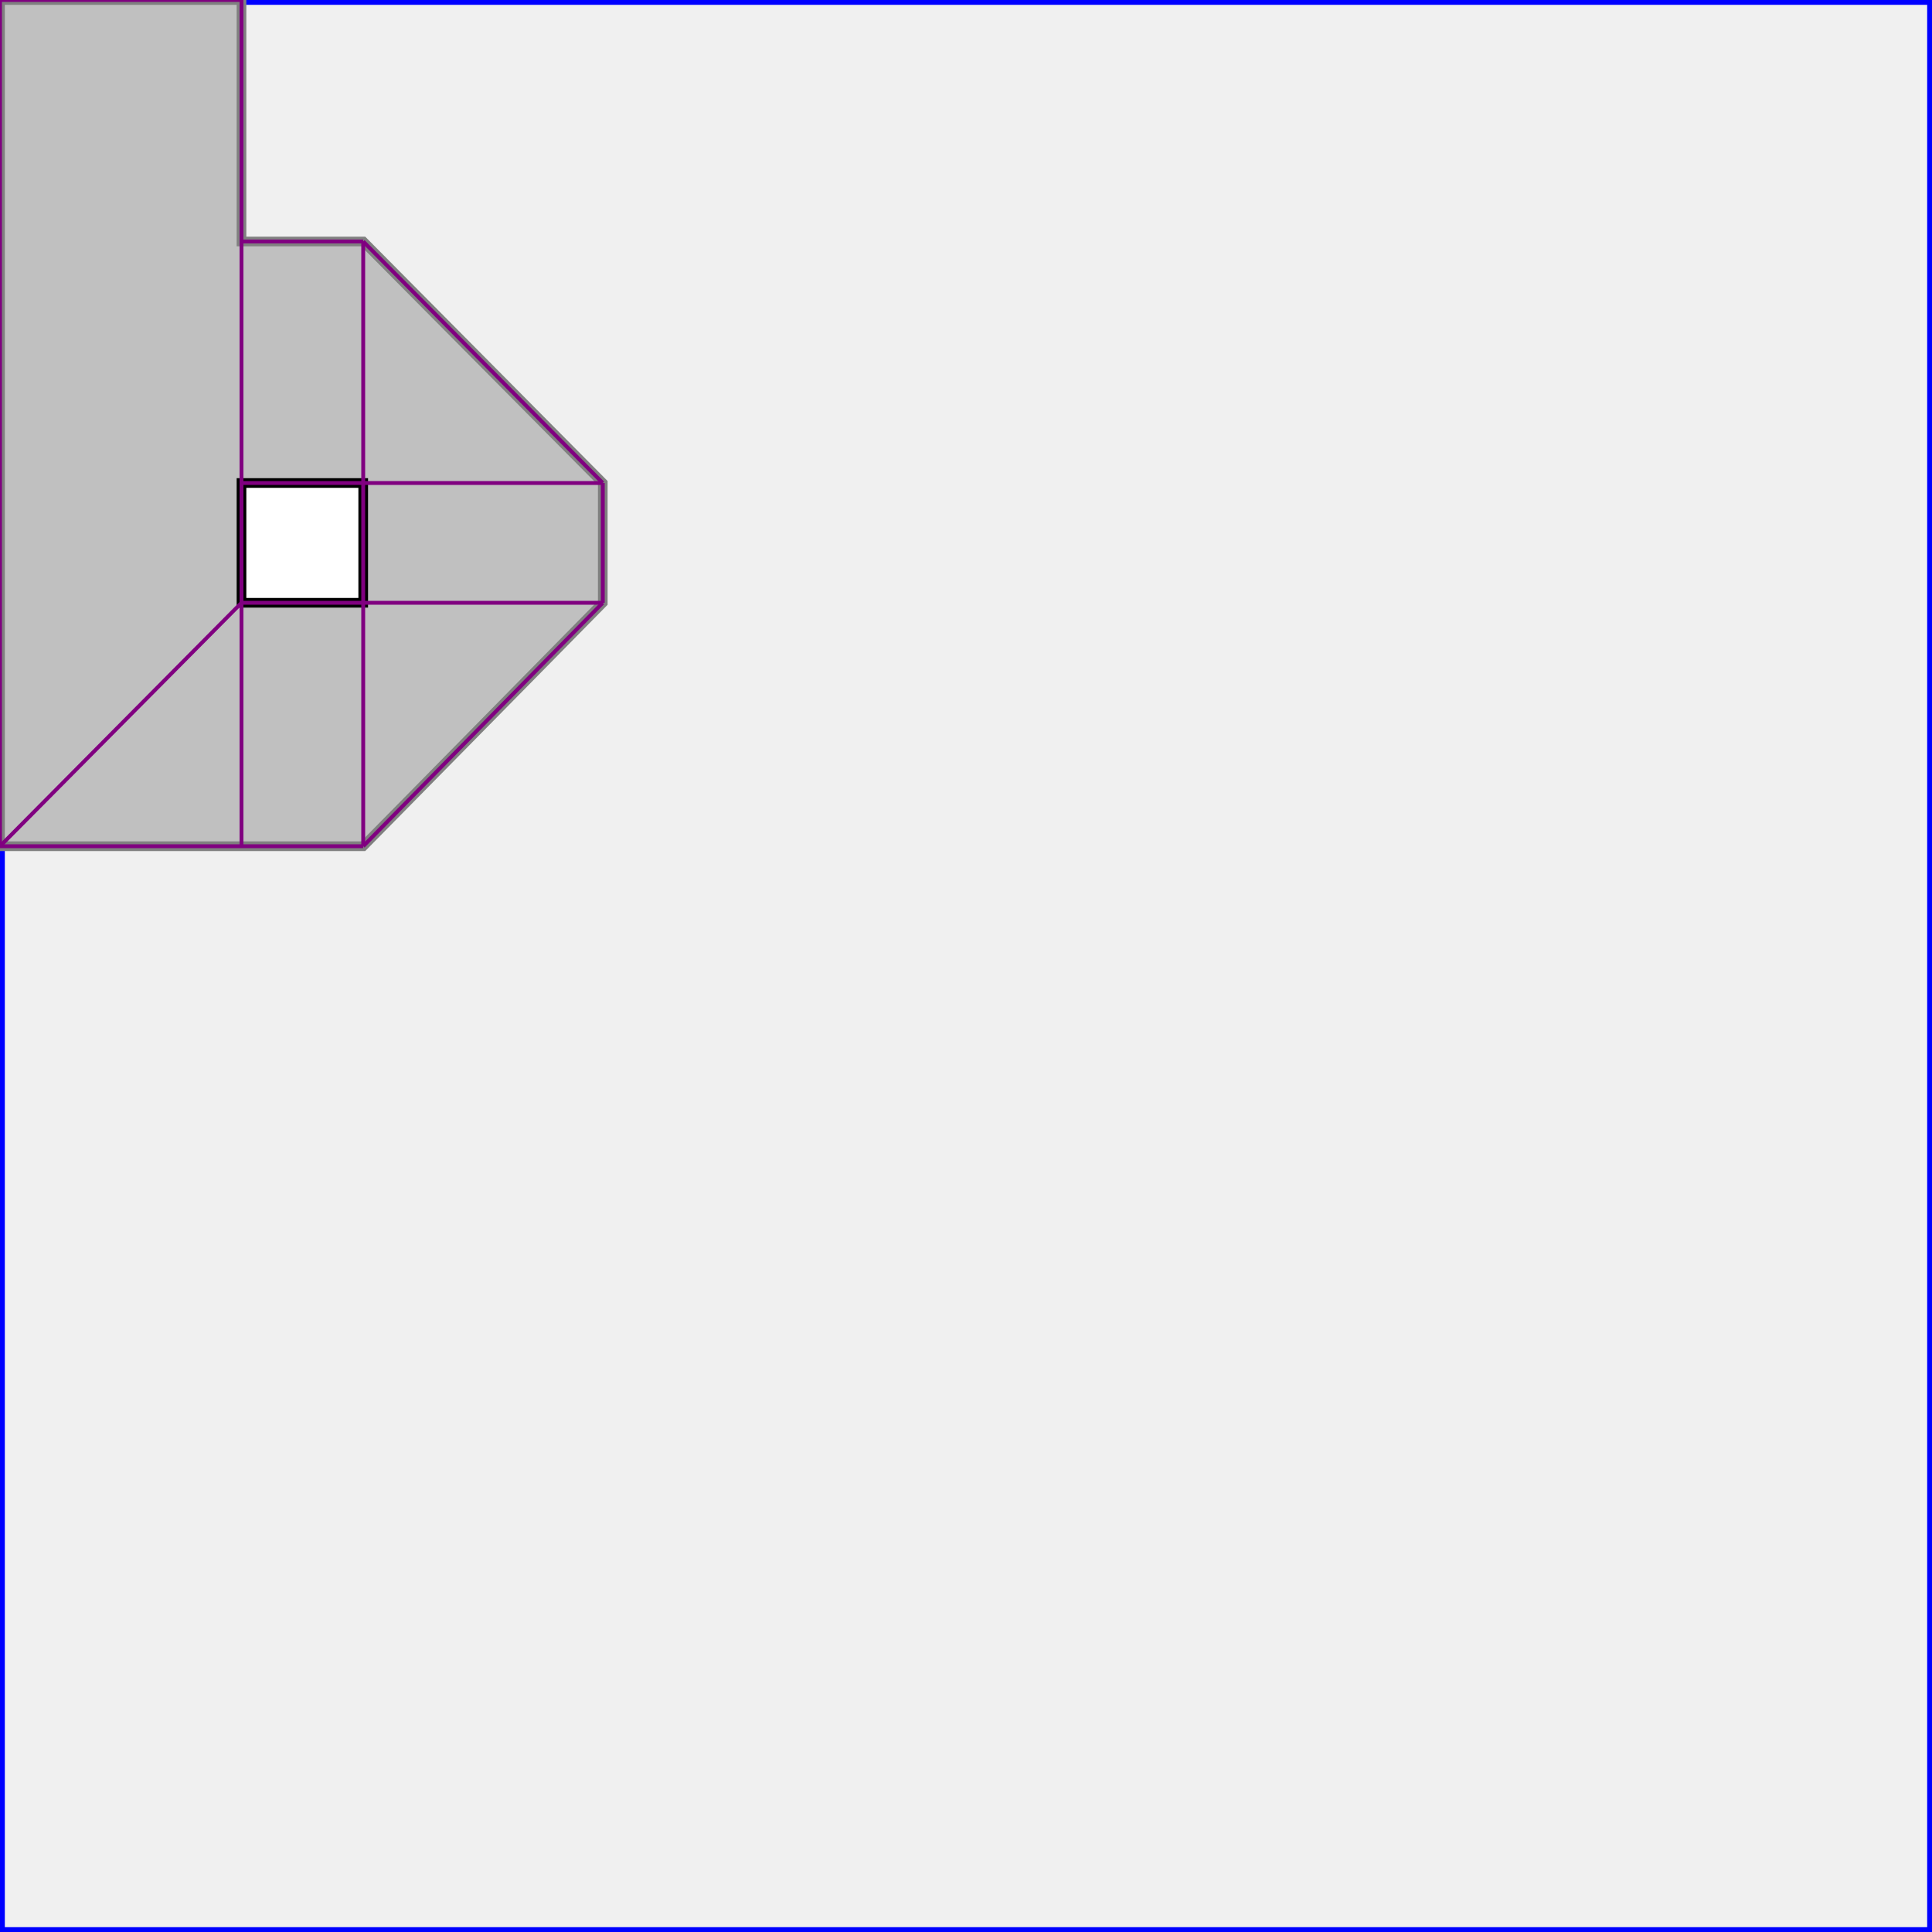
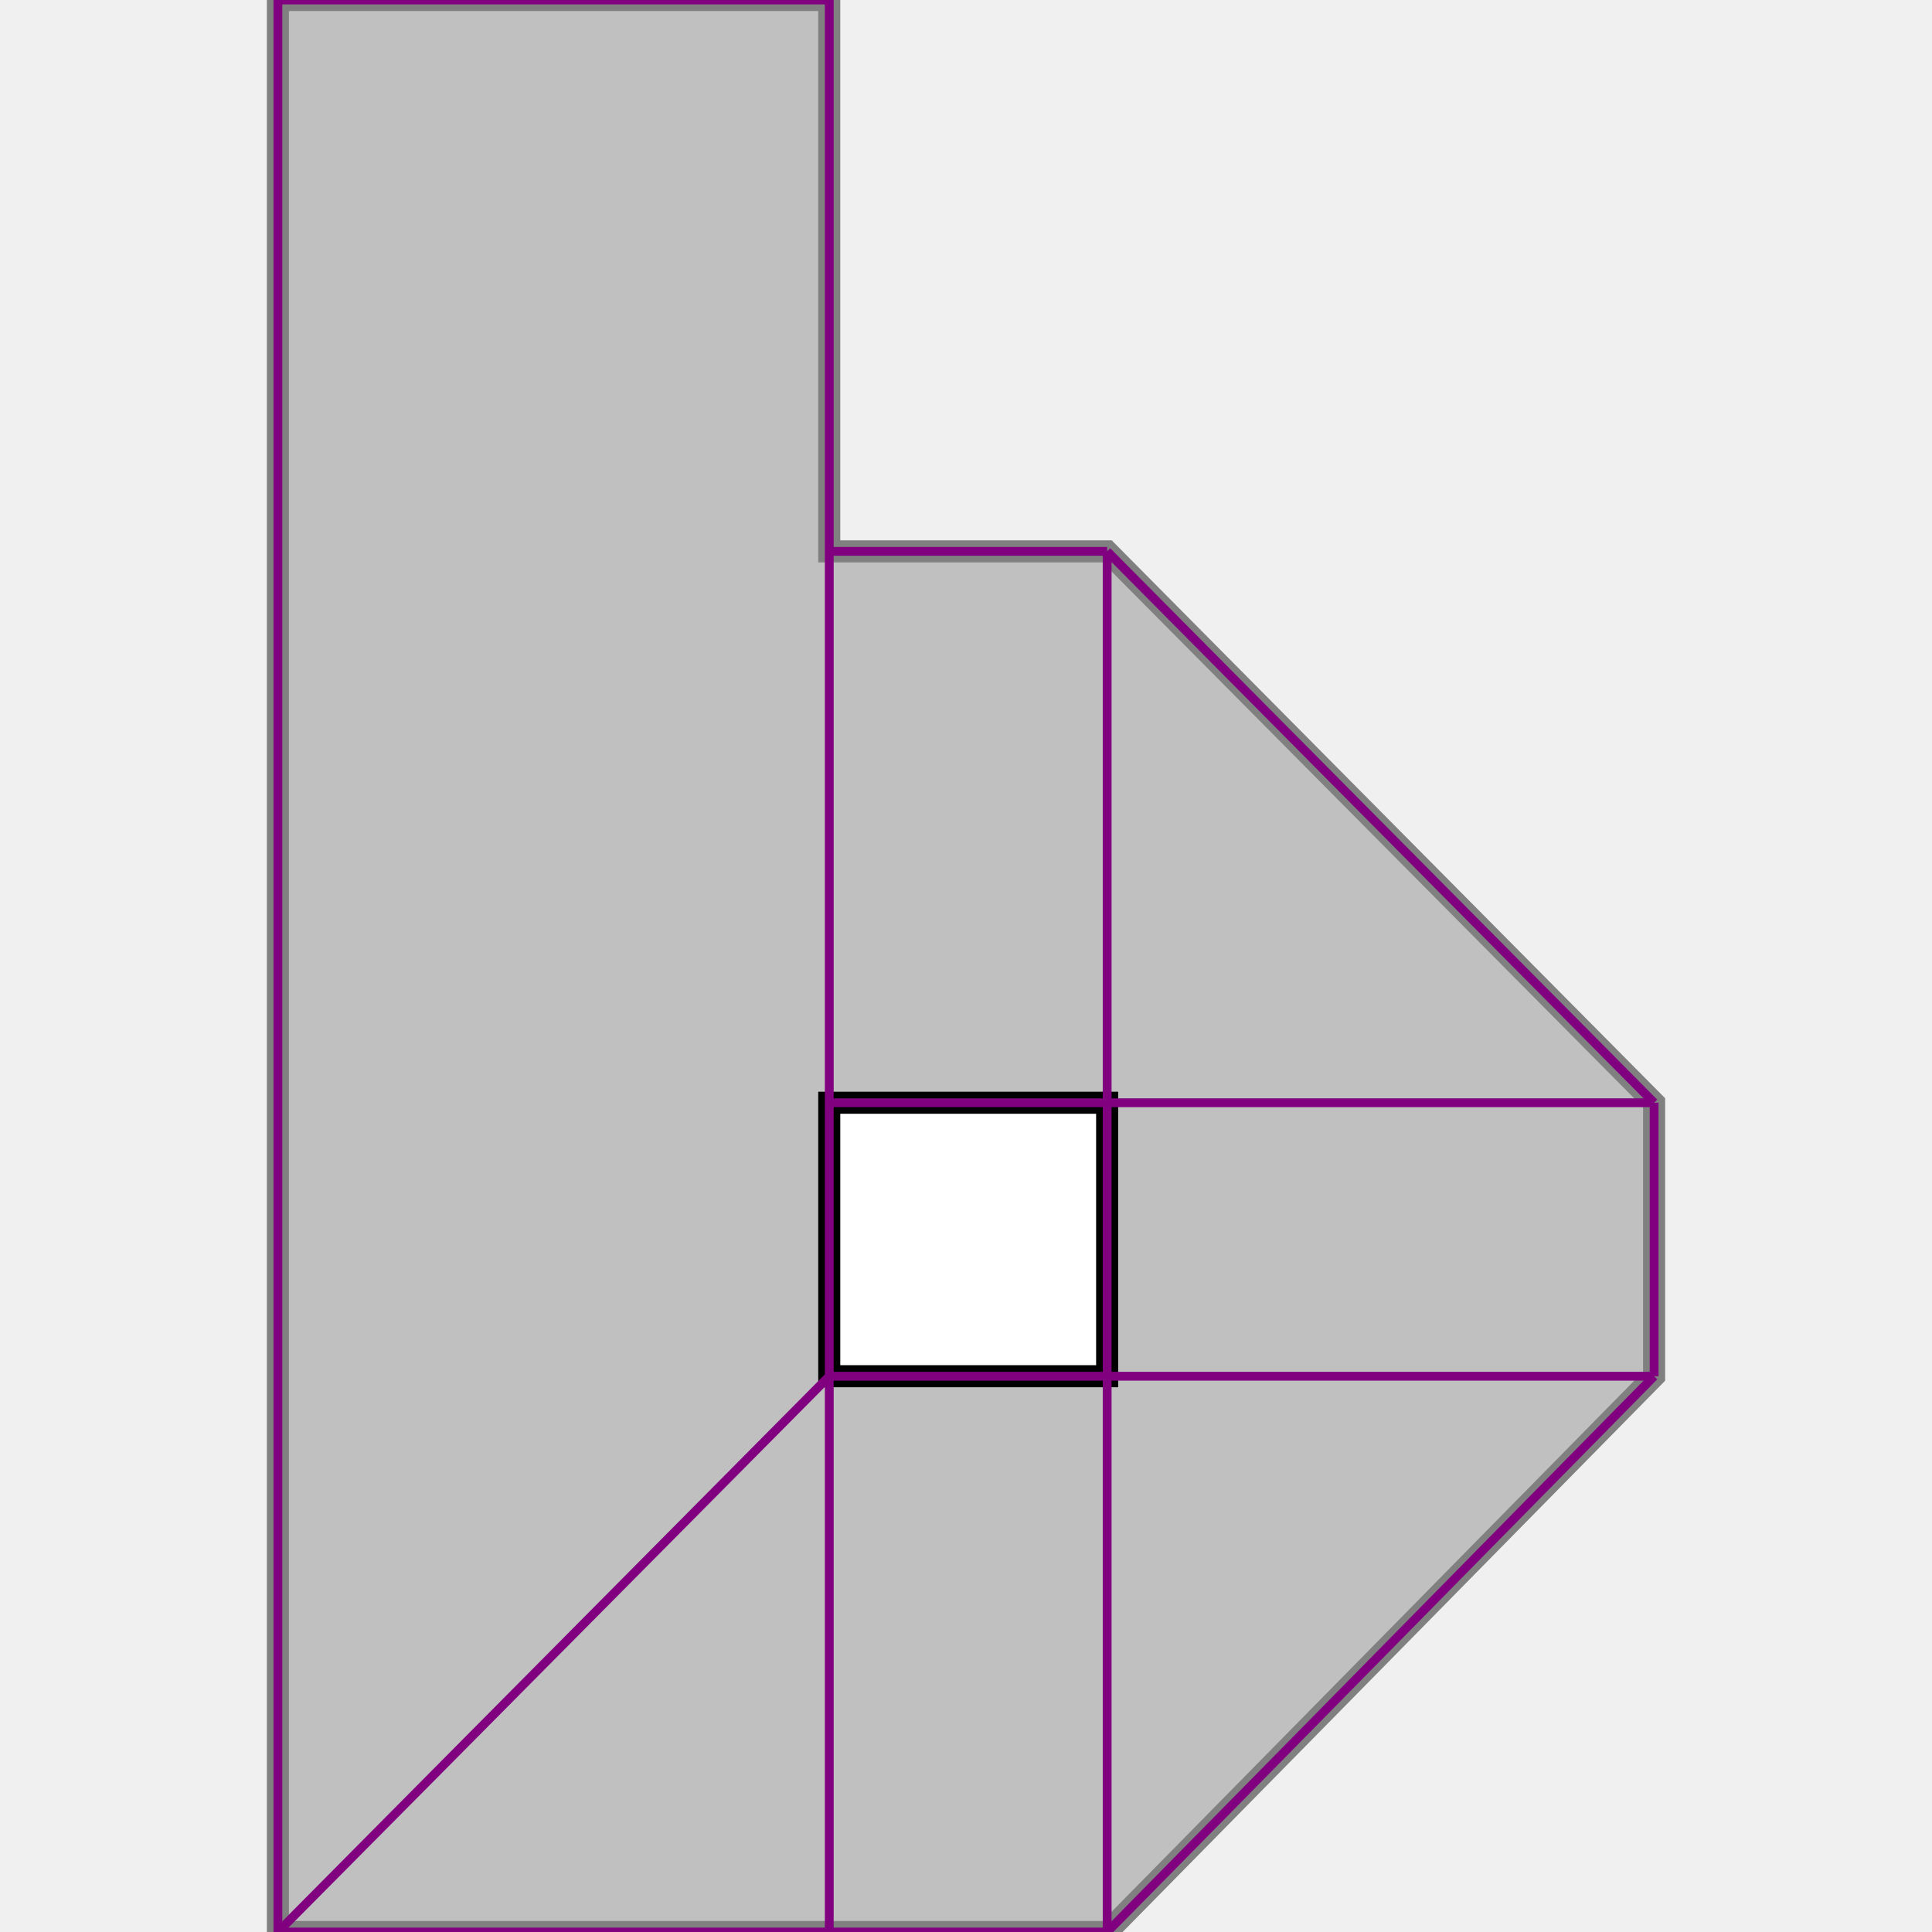
- <svg xmlns="http://www.w3.org/2000/svg" width="300px" height="300px" viewBox="0.000 0.000 1.000 1.000">
-   <rect x="0" y="0" width="1" height="1" fill="none" stroke="blue" stroke-width="0.005" />
-   <path d="M 0.000 0.000 L 0.125 0.000 L 0.125 0.125 L 0.188 0.125 L 0.312 0.250 L 0.312 0.312 L 0.188 0.438 L 0.000 0.438 Z" fill="silver" stroke="gray" stroke-width="0.005" />
-   <path d="M 0.125 0.250 L 0.125 0.312 L 0.188 0.312 L 0.188 0.250 Z" fill="white" stroke="black" stroke-width="0.005" />
-   <path d="M 0.188 0.125 L 0.312 0.250" fill="none" stroke="purple" stroke-width="0.002" />
-   <path d="M 0.000 0.000 L 0.125 0.000" fill="none" stroke="purple" stroke-width="0.002" />
-   <path d="M 0.000 0.000 L 0.000 0.438" fill="none" stroke="purple" stroke-width="0.002" />
-   <path d="M 0.125 0.000 L 0.125 0.438" fill="none" stroke="purple" stroke-width="0.002" />
-   <path d="M 0.188 0.125 L 0.188 0.438" fill="none" stroke="purple" stroke-width="0.002" />
-   <path d="M 0.312 0.250 L 0.312 0.312" fill="none" stroke="purple" stroke-width="0.002" />
-   <path d="M 0.125 0.125 L 0.188 0.125" fill="none" stroke="purple" stroke-width="0.002" />
-   <path d="M 0.125 0.312 L 0.000 0.438" fill="none" stroke="purple" stroke-width="0.002" />
-   <path d="M 0.125 0.250 L 0.312 0.250" fill="none" stroke="purple" stroke-width="0.002" />
-   <path d="M 0.125 0.312 L 0.312 0.312" fill="none" stroke="purple" stroke-width="0.002" />
-   <path d="M 0.312 0.312 L 0.188 0.438" fill="none" stroke="purple" stroke-width="0.002" />
-   <path d="M 0.000 0.438 L 0.188 0.438" fill="none" stroke="purple" stroke-width="0.002" />
+ <svg xmlns="http://www.w3.org/2000/svg" width="400px" height="400px" viewBox="0.000 0.000 0.312 0.438">
+   <path d="M0.000 0.000L0.125 0.000L0.125 0.125L0.188 0.125L0.312 0.250L0.312 0.312L0.188 0.438L0.000 0.438Z" fill="silver" stroke="gray" stroke-width="0.005" />
+   <path d="M0.125 0.250L0.125 0.312L0.188 0.312L0.188 0.250Z" fill="white" stroke="black" stroke-width="0.005" />
+   <g fill="none" stroke="purple" stroke-width="0.002">
+     <path d="M0.188 0.125L0.312 0.250" />
+     <path d="M0.000 0.000L0.125 0.000" />
+     <path d="M0.000 0.000L0.000 0.438" />
+     <path d="M0.125 0.000L0.125 0.438" />
+     <path d="M0.188 0.125L0.188 0.438" />
+     <path d="M0.312 0.250L0.312 0.312" />
+     <path d="M0.125 0.125L0.188 0.125" />
+     <path d="M0.125 0.312L0.000 0.438" />
+     <path d="M0.125 0.250L0.312 0.250" />
+     <path d="M0.125 0.312L0.312 0.312" />
+     <path d="M0.312 0.312L0.188 0.438" />
+     <path d="M0.000 0.438L0.188 0.438" />
+   </g>
</svg>
